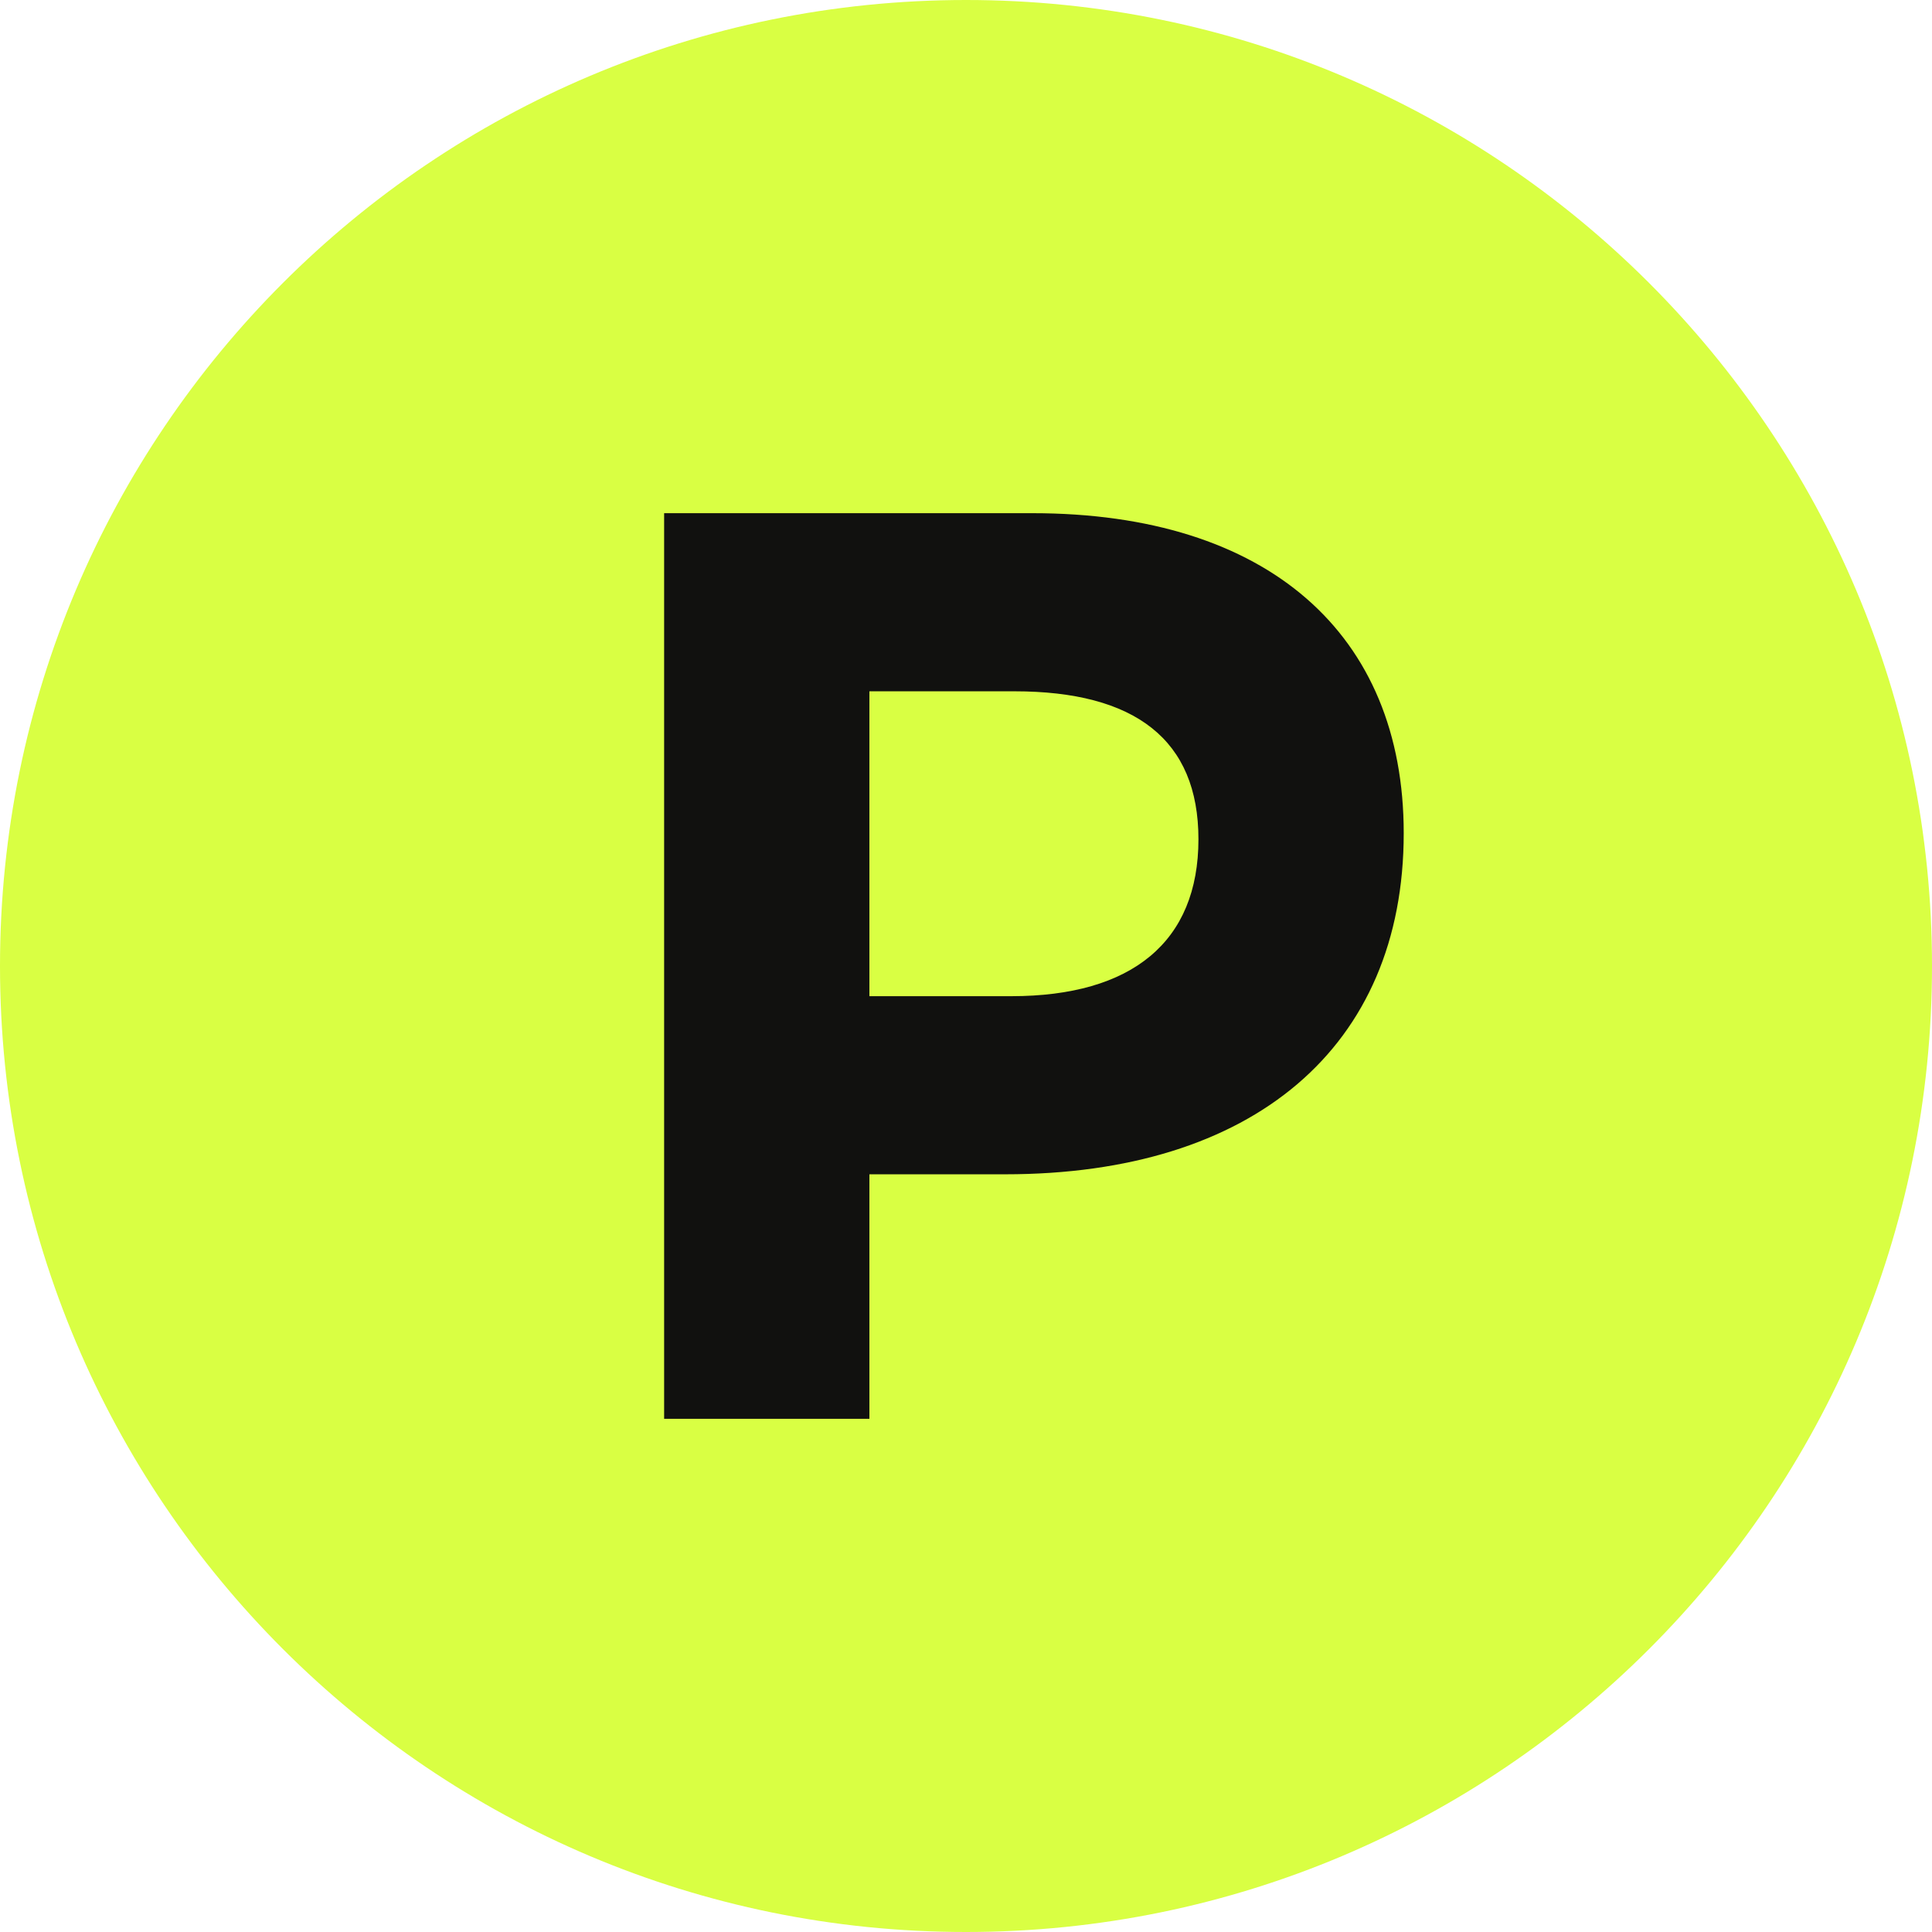
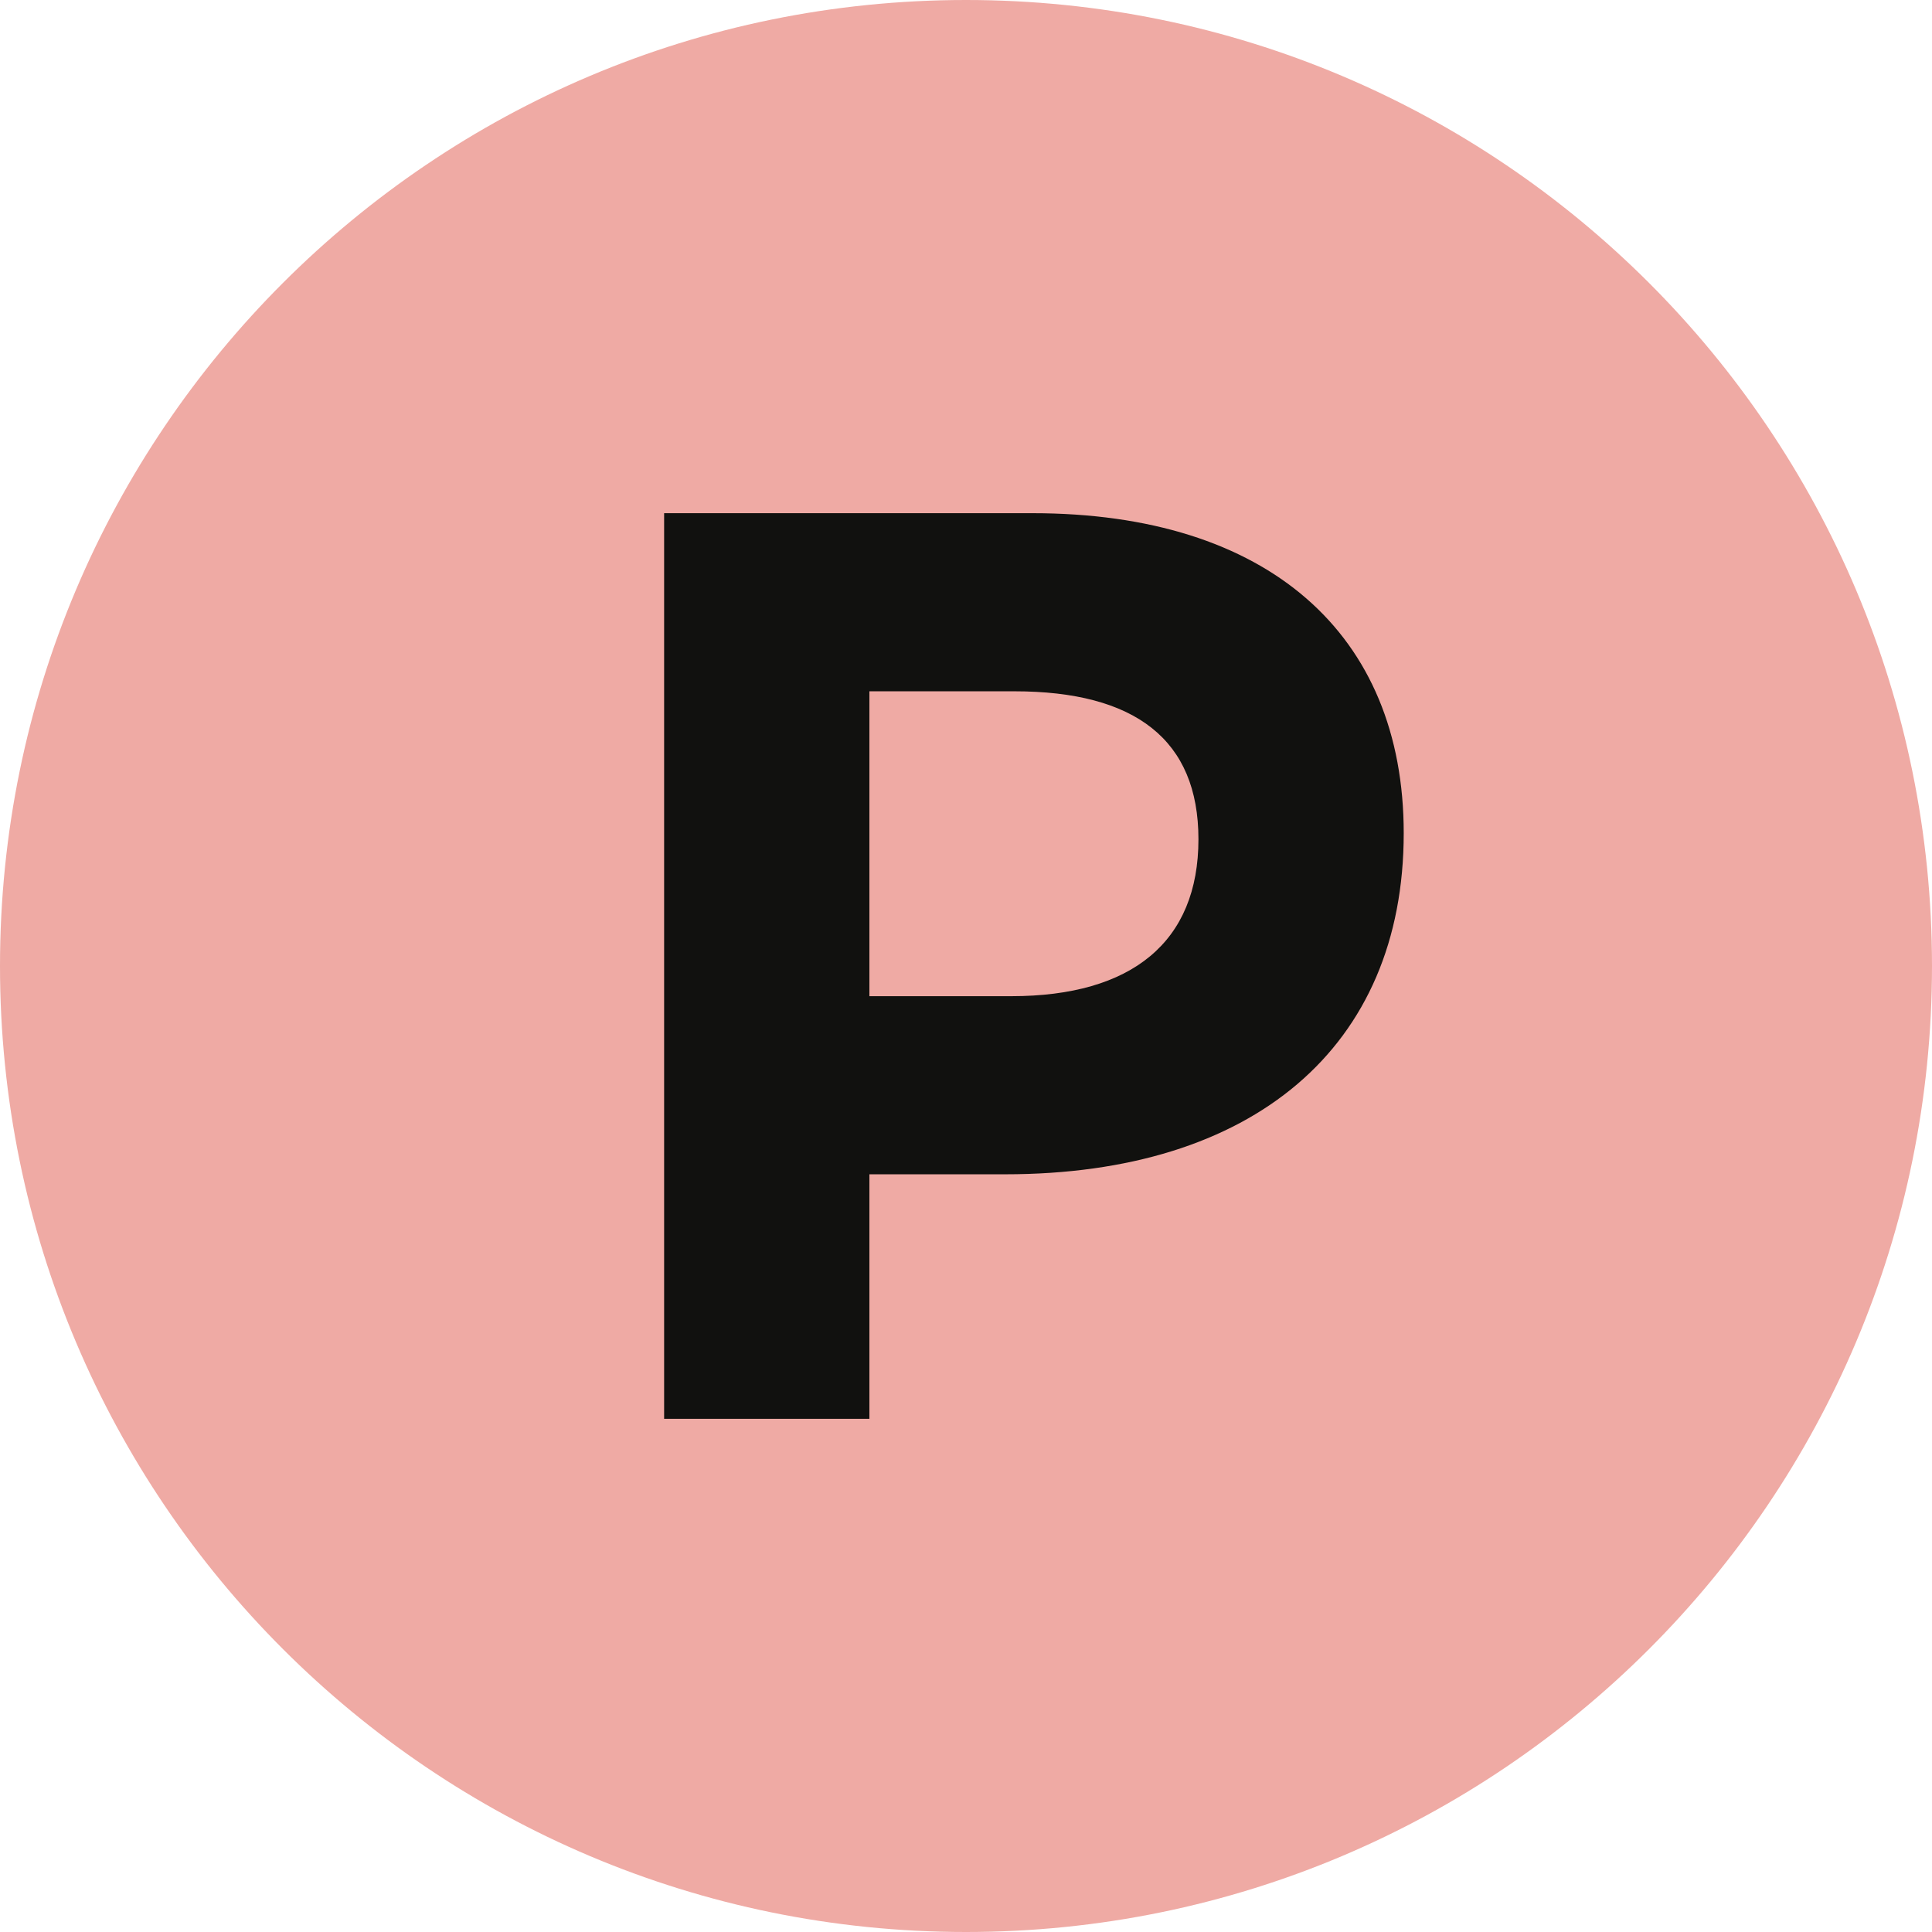
<svg xmlns="http://www.w3.org/2000/svg" viewBox="0 0 64 64">
-   <rect width="64" height="64" rx="32" fill="#d9ff43" />
+   <rect width="64" height="64" rx="32" fill="#efaaa4" />
  <path d="M22 47V17h12.2c7.8 0 12.3 4 12.3 10.6 0 7.1-5 11.3-13.2 11.3h-4.5V47H22Zm6.8-14h4.7c4 0 6.2-1.8 6.2-5.2 0-3.3-2.1-4.9-6.1-4.9h-4.8V33Z" fill="#11110f" />
</svg>
